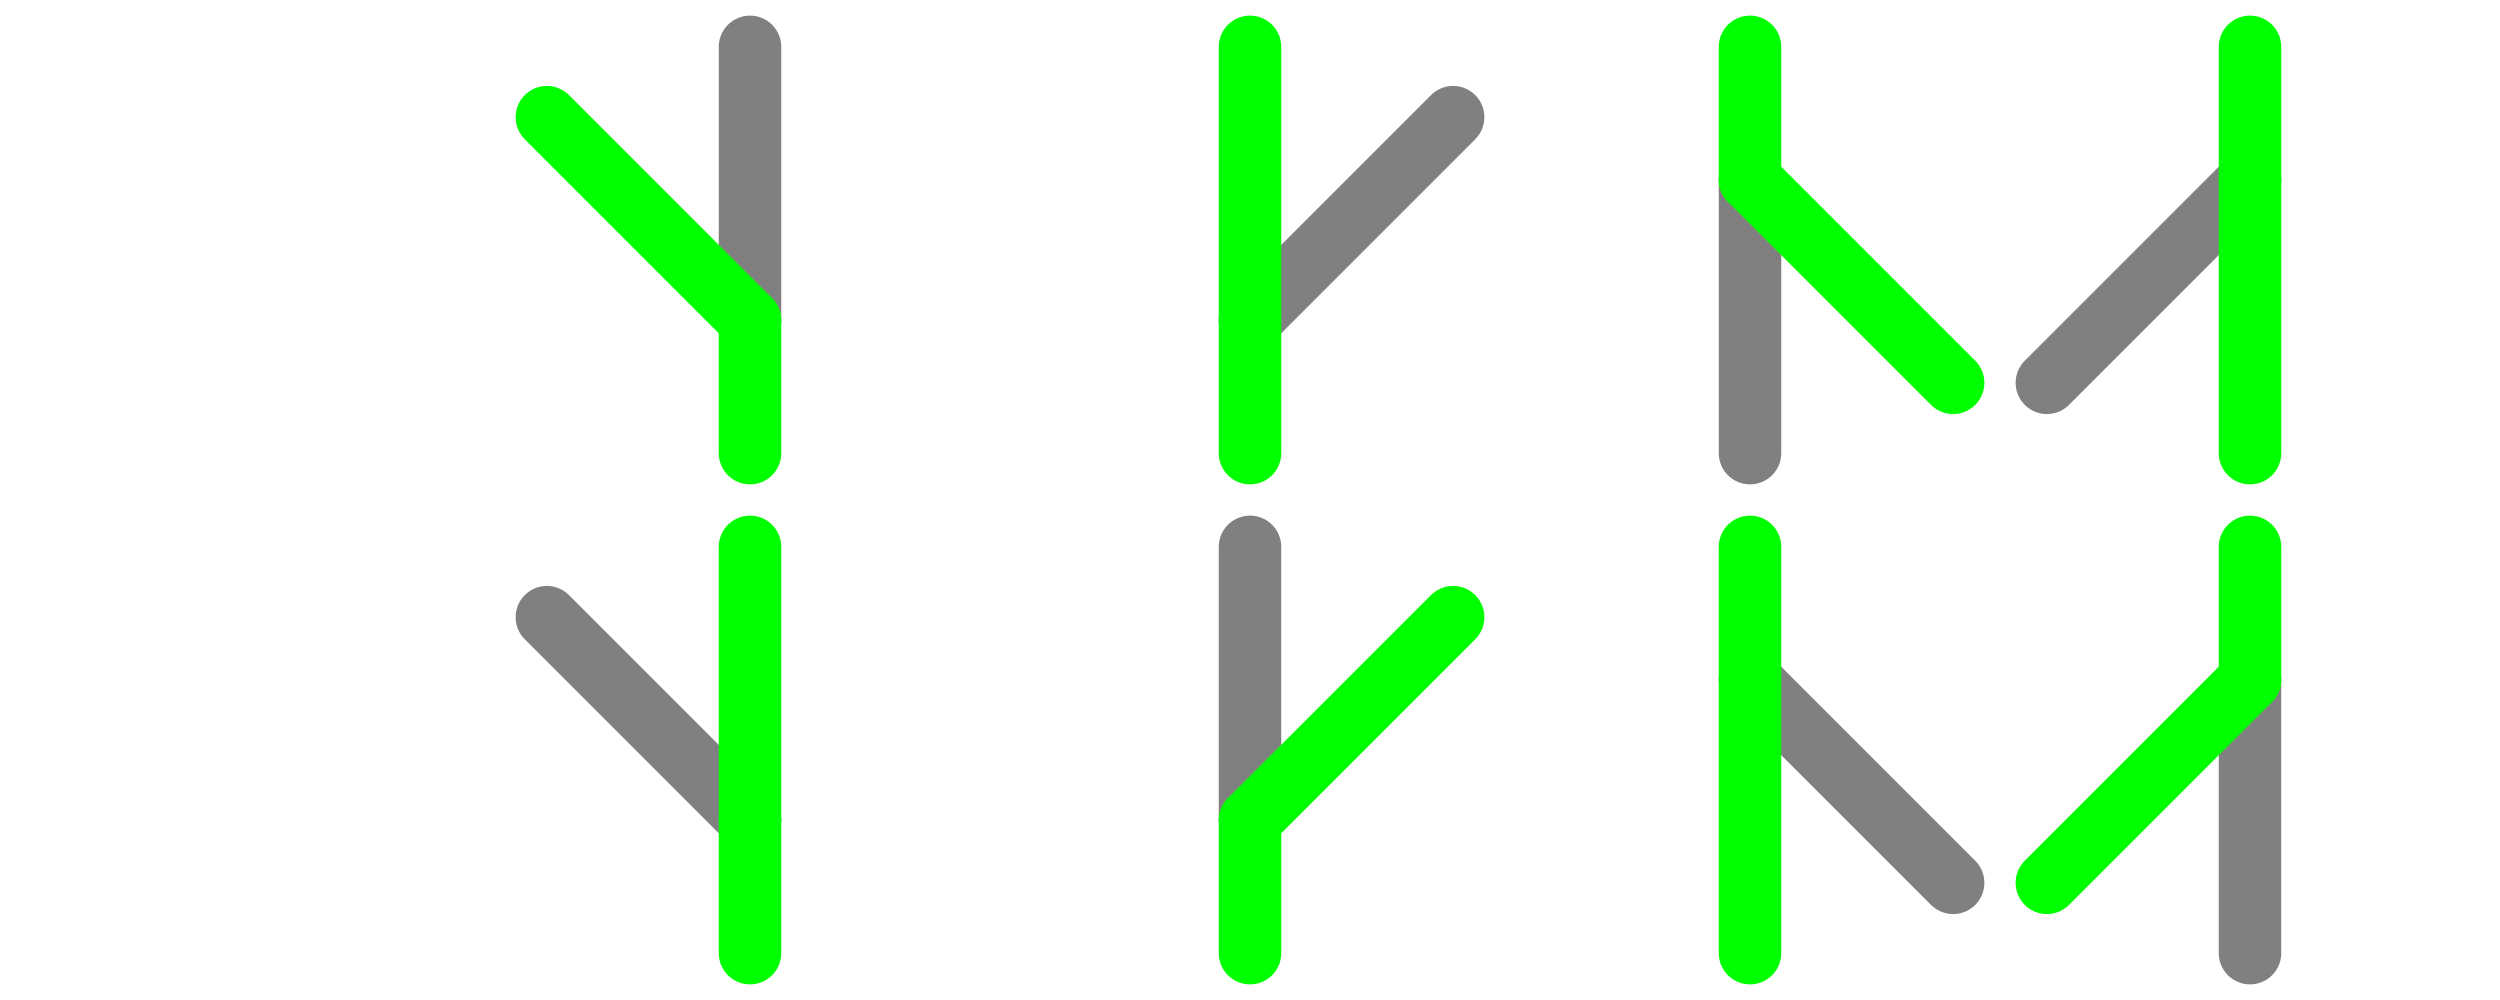
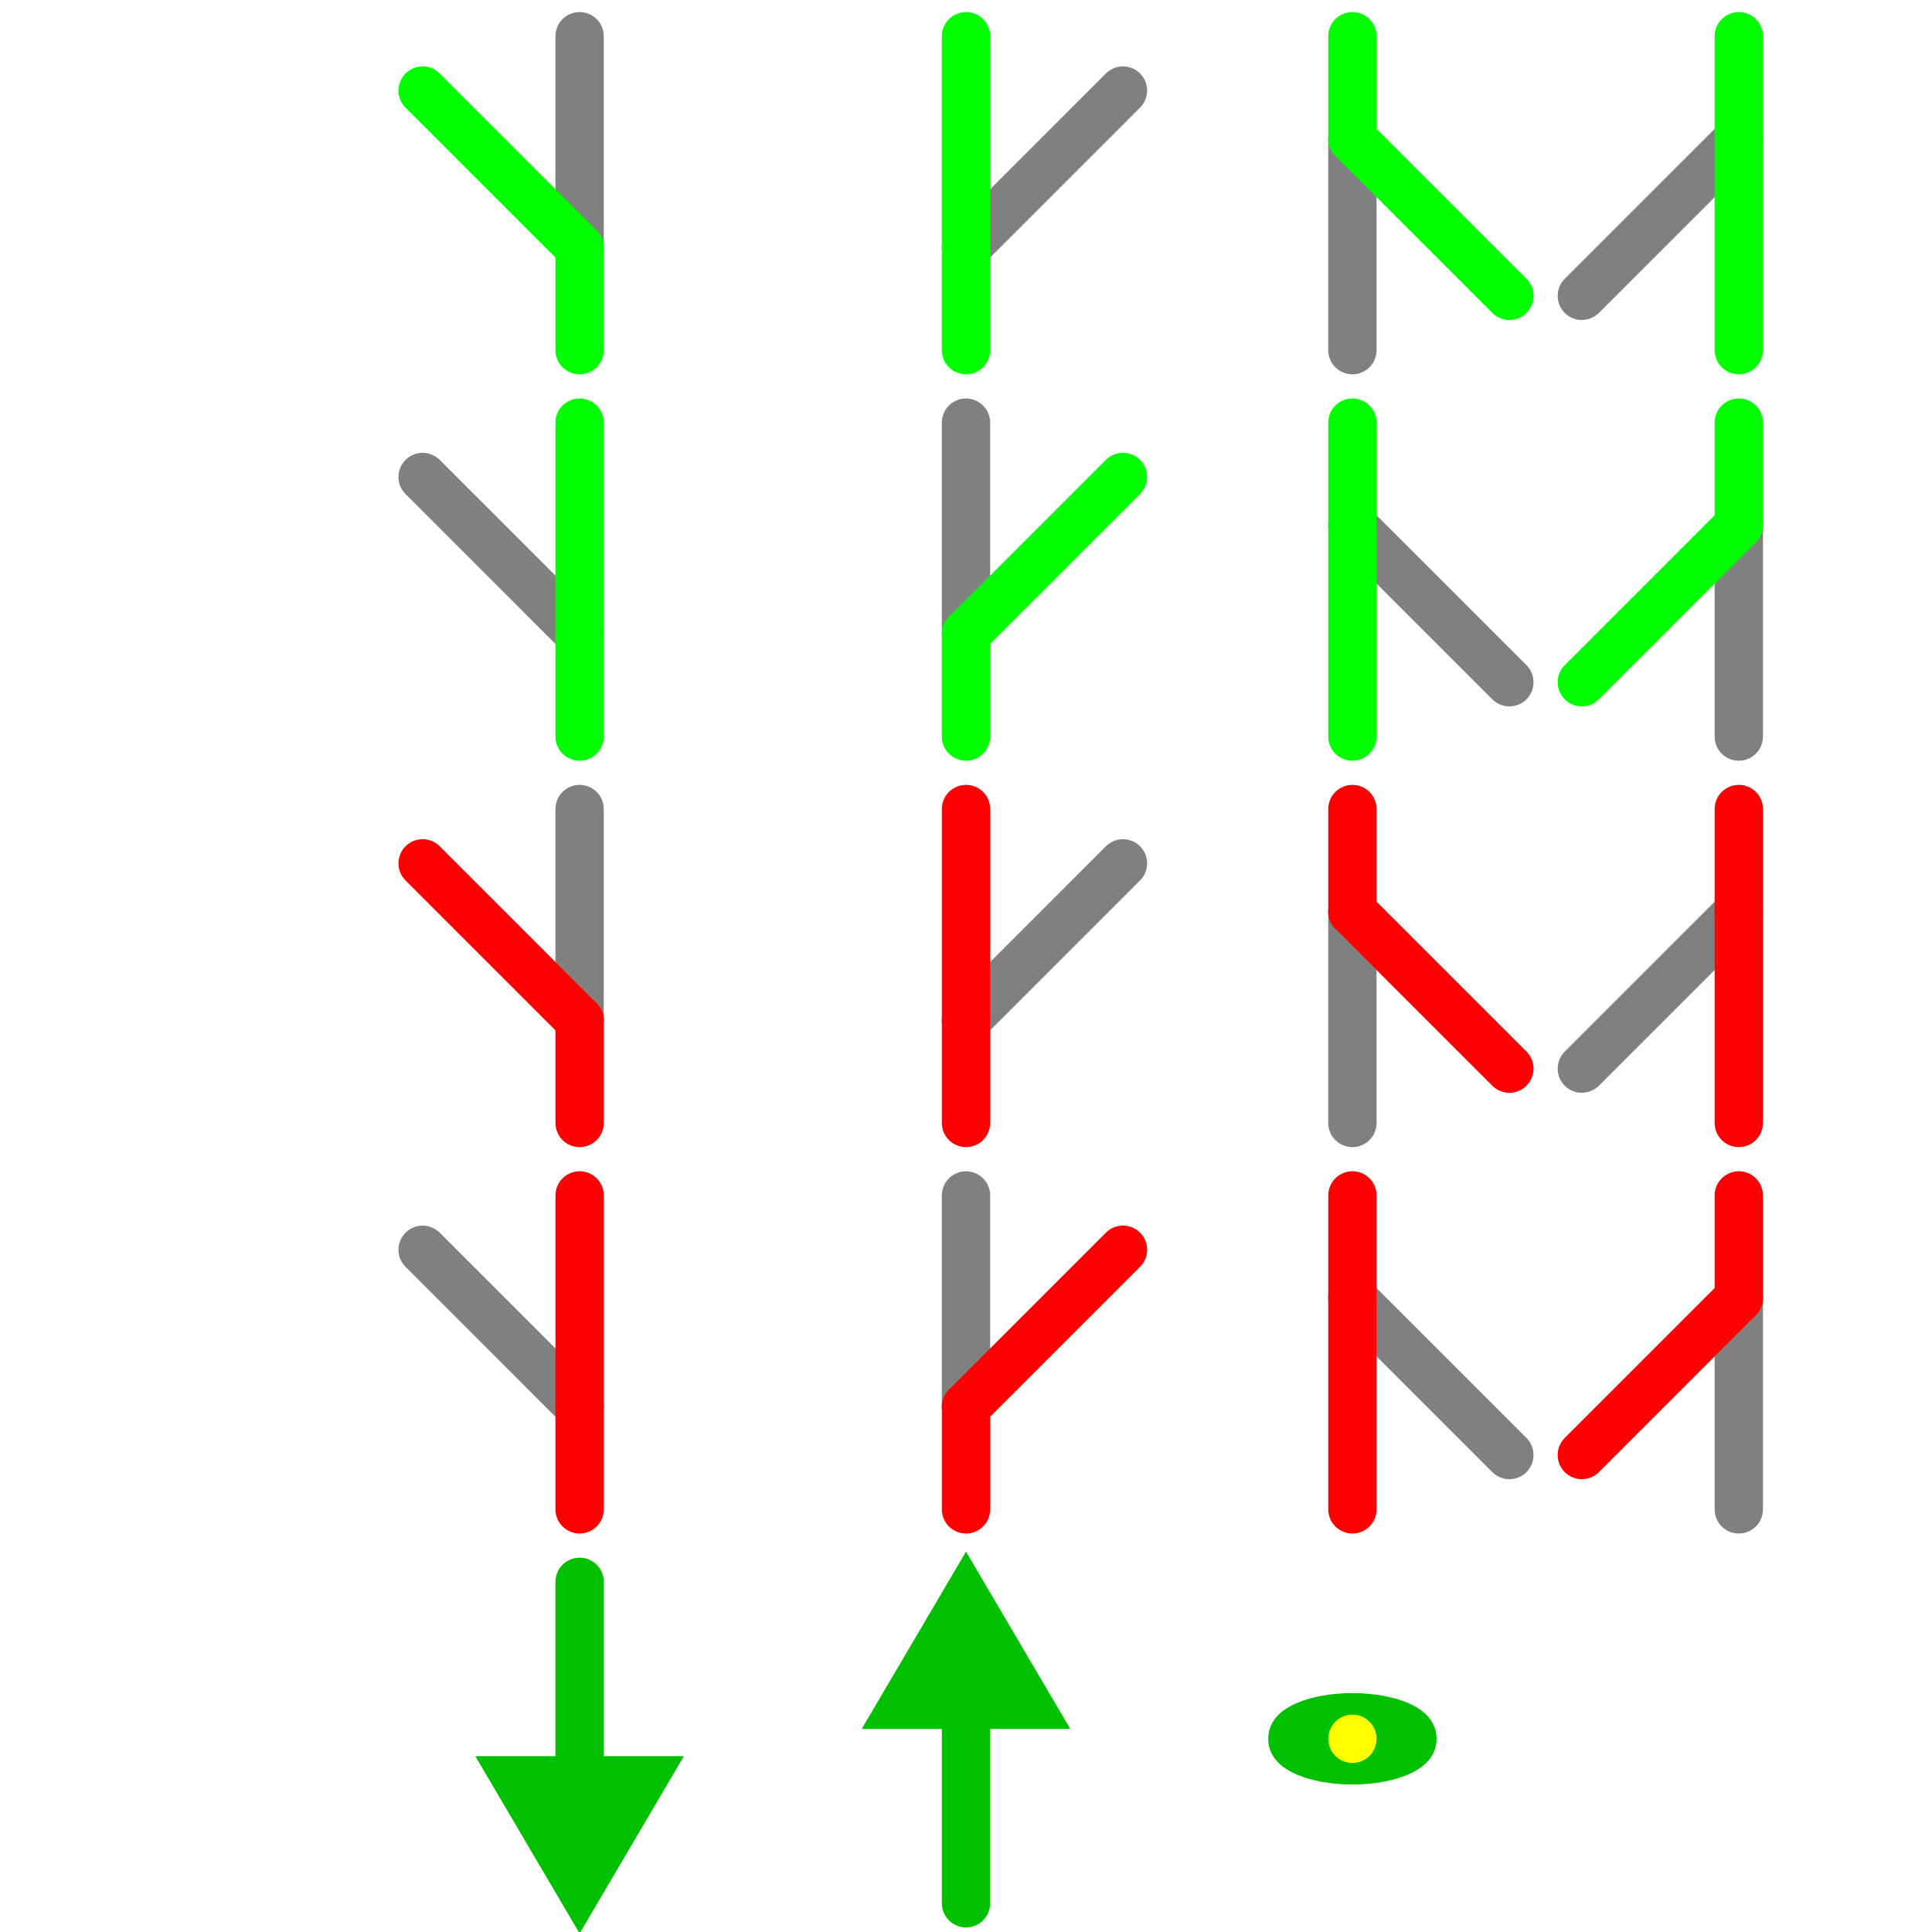
- <svg xmlns="http://www.w3.org/2000/svg" width="160" height="64" id="svg2" version="1.1">
+ <svg xmlns="http://www.w3.org/2000/svg" width="160" height="160" id="svg2" version="1.1">
  <defs id="defs4" />
-   <g id="layer1" transform="translate(0,-988.3622)">
-     <g id="g3990">
+   <g id="layer1" transform="translate(0,-892.3622)">
+     <g id="g3990" transform="translate(0,-96)">
      <path clip-path="none" transform="translate(0,988.3622)" id="path3798" d="m 48,3 0,17.5" style="fill:none;stroke:#808080;stroke-width:4;stroke-linecap:round;stroke-linejoin:miter;stroke-miterlimit:4;stroke-opacity:1;stroke-dasharray:none" />
      <path transform="translate(0,988.3622)" id="path3796" d="M 48,20.5 35,7.5" style="fill:none;stroke:#00ff00;stroke-width:4;stroke-linecap:round;stroke-linejoin:miter;stroke-miterlimit:4;stroke-opacity:1;stroke-dasharray:none" />
      <path clip-path="none" id="path3798-9" d="m 48,1008.862 0,8.5" style="fill:none;stroke:#00ff00;stroke-width:4;stroke-linecap:round;stroke-linejoin:miter;stroke-miterlimit:4;stroke-opacity:1;stroke-dasharray:none" />
    </g>
-     <g id="g3985">
+     <g id="g3985" transform="translate(0,-96)">
      <path id="path3796-9" d="m 48,1040.862 -13,-13" style="fill:none;stroke:#808080;stroke-width:4;stroke-linecap:round;stroke-linejoin:miter;stroke-miterlimit:4;stroke-opacity:1;stroke-dasharray:none" />
      <path clip-path="none" id="path3798-8" d="m 48,1023.362 0,17.5" style="fill:none;stroke:#00ff00;stroke-width:4;stroke-linecap:round;stroke-linejoin:miter;stroke-miterlimit:4;stroke-opacity:1;stroke-dasharray:none" />
      <path clip-path="none" id="path3798-9-8" d="m 48,1040.862 0,8.5" style="fill:none;stroke:#00ff00;stroke-width:4;stroke-linecap:round;stroke-linejoin:miter;stroke-miterlimit:4;stroke-opacity:1;stroke-dasharray:none" />
    </g>
-     <g id="g3980">
+     <g id="g3980" transform="translate(0,-96)">
      <path clip-path="none" id="path3798-92" d="m 80,1023.362 0,17.5" style="fill:none;stroke:#808080;stroke-width:4;stroke-linecap:round;stroke-linejoin:miter;stroke-miterlimit:4;stroke-opacity:1;stroke-dasharray:none" />
      <path id="path3796-7" d="m 80,1040.862 13,-13" style="fill:none;stroke:#00ff00;stroke-width:4;stroke-linecap:round;stroke-linejoin:miter;stroke-miterlimit:4;stroke-opacity:1;stroke-dasharray:none" />
      <path clip-path="none" id="path3798-9-4" d="m 80,1040.862 0,8.5" style="fill:none;stroke:#00ff00;stroke-width:4;stroke-linecap:round;stroke-linejoin:miter;stroke-miterlimit:4;stroke-opacity:1;stroke-dasharray:none" />
    </g>
-     <g id="g3975">
+     <g id="g3975" transform="translate(0,-96)">
      <path id="path3796-9-7" d="M 80,1008.862 93,995.862" style="fill:none;stroke:#808080;stroke-width:4;stroke-linecap:round;stroke-linejoin:miter;stroke-miterlimit:4;stroke-opacity:1;stroke-dasharray:none" />
      <path clip-path="none" id="path3798-8-7" d="m 80,991.362 0,17.5" style="fill:none;stroke:#00ff00;stroke-width:4;stroke-linecap:round;stroke-linejoin:miter;stroke-miterlimit:4;stroke-opacity:1;stroke-dasharray:none" />
      <path clip-path="none" id="path3798-9-8-8" d="m 80,1008.862 0,8.5" style="fill:none;stroke:#00ff00;stroke-width:4;stroke-linecap:round;stroke-linejoin:miter;stroke-miterlimit:4;stroke-opacity:1;stroke-dasharray:none" />
    </g>
-     <g id="g3960" transform="translate(0,3)">
+     <g id="g3960" transform="translate(0,-93)">
      <path clip-path="none" id="path3798-0" d="m 112,1014.362 0,-17.5" style="fill:none;stroke:#808080;stroke-width:4;stroke-linecap:round;stroke-linejoin:miter;stroke-miterlimit:4;stroke-opacity:1;stroke-dasharray:none" />
      <path id="path3796-8" d="m 112,996.862 13,13" style="fill:none;stroke:#00ff00;stroke-width:4;stroke-linecap:round;stroke-linejoin:miter;stroke-miterlimit:4;stroke-opacity:1;stroke-dasharray:none" />
      <path clip-path="none" id="path3798-9-2" d="m 112,996.862 0,-8.5" style="fill:none;stroke:#00ff00;stroke-width:4;stroke-linecap:round;stroke-linejoin:miter;stroke-miterlimit:4;stroke-opacity:1;stroke-dasharray:none" />
    </g>
-     <g id="g3965" transform="matrix(-1,0,0,-1,224,2072.724)">
+     <g id="g3965" transform="matrix(-1,0,0,-1,224,1976.724)">
      <path id="path3796-9-3" d="m 112,1040.862 -13,-13" style="fill:none;stroke:#808080;stroke-width:4;stroke-linecap:round;stroke-linejoin:miter;stroke-miterlimit:4;stroke-opacity:1;stroke-dasharray:none" />
      <path clip-path="none" id="path3798-8-5" d="m 112,1023.362 0,17.5" style="fill:none;stroke:#00ff00;stroke-width:4;stroke-linecap:round;stroke-linejoin:miter;stroke-miterlimit:4;stroke-opacity:1;stroke-dasharray:none" />
      <path clip-path="none" id="path3798-9-8-6" d="m 112,1040.862 0,8.5" style="fill:none;stroke:#00ff00;stroke-width:4;stroke-linecap:round;stroke-linejoin:miter;stroke-miterlimit:4;stroke-opacity:1;stroke-dasharray:none" />
    </g>
-     <g id="g3970" transform="matrix(-1,0,0,-1,288,2072.724)">
+     <g id="g3970" transform="matrix(-1,0,0,-1,288,1976.724)">
      <path clip-path="none" id="path3798-92-4" d="m 144,1023.362 0,17.5" style="fill:none;stroke:#808080;stroke-width:4;stroke-linecap:round;stroke-linejoin:miter;stroke-miterlimit:4;stroke-opacity:1;stroke-dasharray:none" />
      <path id="path3796-7-2" d="m 144,1040.862 13,-13" style="fill:none;stroke:#00ff00;stroke-width:4;stroke-linecap:round;stroke-linejoin:miter;stroke-miterlimit:4;stroke-opacity:1;stroke-dasharray:none" />
      <path clip-path="none" id="path3798-9-4-4" d="m 144,1040.862 0,8.5" style="fill:none;stroke:#00ff00;stroke-width:4;stroke-linecap:round;stroke-linejoin:miter;stroke-miterlimit:4;stroke-opacity:1;stroke-dasharray:none" />
    </g>
-     <g id="g3955" transform="matrix(-1,0,0,-1,288,2008.724)">
+     <g id="g3955" transform="matrix(-1,0,0,-1,288,1912.724)">
      <path id="path3796-9-7-5" d="m 144,1008.862 13,-13" style="fill:none;stroke:#808080;stroke-width:4;stroke-linecap:round;stroke-linejoin:miter;stroke-miterlimit:4;stroke-opacity:1;stroke-dasharray:none" />
      <path clip-path="none" id="path3798-8-7-2" d="m 144,991.362 0,17.5" style="fill:none;stroke:#00ff00;stroke-width:4;stroke-linecap:round;stroke-linejoin:miter;stroke-miterlimit:4;stroke-opacity:1;stroke-dasharray:none" />
      <path clip-path="none" id="path3798-9-8-8-1" d="m 144,1008.862 0,8.5" style="fill:none;stroke:#00ff00;stroke-width:4;stroke-linecap:round;stroke-linejoin:miter;stroke-miterlimit:4;stroke-opacity:1;stroke-dasharray:none" />
    </g>
+     <path style="fill:none;stroke:#808080;stroke-width:4;stroke-linecap:round;stroke-linejoin:miter;stroke-miterlimit:4;stroke-opacity:1;stroke-dasharray:none" d="m 48,959.362 0,17.5" id="path3798-3" clip-path="none" />
+     <g id="g7899">
+       <path id="path3796-2" d="m 48,976.862 -13,-13" style="fill:none;stroke:#ff0000;stroke-width:4;stroke-linecap:round;stroke-linejoin:miter;stroke-miterlimit:4;stroke-opacity:1;stroke-dasharray:none" />
+       <path clip-path="none" id="path3798-9-5" d="m 48,976.862 0,8.5" style="fill:none;stroke:#ff0000;stroke-width:4;stroke-linecap:round;stroke-linejoin:miter;stroke-miterlimit:4;stroke-opacity:1;stroke-dasharray:none" />
+     </g>
+     <path style="fill:none;stroke:#808080;stroke-width:4;stroke-linecap:round;stroke-linejoin:miter;stroke-miterlimit:4;stroke-opacity:1;stroke-dasharray:none" d="m 48,1008.862 -13,-13" id="path3796-9-5" />
+     <path style="fill:none;stroke:#ff0000;stroke-width:4;stroke-linecap:round;stroke-linejoin:miter;stroke-miterlimit:4;stroke-opacity:1;stroke-dasharray:none" d="m 48,991.362 0,17.5" id="path3798-8-1" clip-path="none" />
+     <path style="fill:none;stroke:#ff0000;stroke-width:4;stroke-linecap:round;stroke-linejoin:miter;stroke-miterlimit:4;stroke-opacity:1;stroke-dasharray:none" d="m 48,1008.862 0,8.5" id="path3798-9-8-2" clip-path="none" />
+     <path style="fill:none;stroke:#808080;stroke-width:4;stroke-linecap:round;stroke-linejoin:miter;stroke-miterlimit:4;stroke-opacity:1;stroke-dasharray:none" d="m 80,991.362 0,17.5" id="path3798-92-2" clip-path="none" />
+     <g id="g7891">
+       <path id="path3796-7-6" d="m 80,1008.862 13,-13" style="fill:none;stroke:#ff0000;stroke-width:4;stroke-linecap:round;stroke-linejoin:miter;stroke-miterlimit:4;stroke-opacity:1;stroke-dasharray:none" />
+       <path clip-path="none" id="path3798-9-4-40" d="m 80,1008.862 0,8.5" style="fill:none;stroke:#ff0000;stroke-width:4;stroke-linecap:round;stroke-linejoin:miter;stroke-miterlimit:4;stroke-opacity:1;stroke-dasharray:none" />
+     </g>
+     <path style="fill:none;stroke:#808080;stroke-width:4;stroke-linecap:round;stroke-linejoin:miter;stroke-miterlimit:4;stroke-opacity:1;stroke-dasharray:none" d="M 80,976.862 93,963.862" id="path3796-9-7-0" />
+     <g id="g7887">
+       <path clip-path="none" id="path3798-8-7-3" d="m 80,959.362 0,17.5" style="fill:none;stroke:#ff0000;stroke-width:4;stroke-linecap:round;stroke-linejoin:miter;stroke-miterlimit:4;stroke-opacity:1;stroke-dasharray:none" />
+       <path clip-path="none" id="path3798-9-8-8-4" d="m 80,976.862 0,8.5" style="fill:none;stroke:#ff0000;stroke-width:4;stroke-linecap:round;stroke-linejoin:miter;stroke-miterlimit:4;stroke-opacity:1;stroke-dasharray:none" />
+     </g>
+     <path style="fill:none;stroke:#808080;stroke-width:4;stroke-linecap:round;stroke-linejoin:miter;stroke-miterlimit:4;stroke-opacity:1;stroke-dasharray:none" d="m 112,985.362 0,-17.5" id="path3798-0-0" clip-path="none" />
+     <g id="g7883">
+       <path id="path3796-8-5" d="m 112,967.862 13,13" style="fill:none;stroke:#ff0000;stroke-width:4;stroke-linecap:round;stroke-linejoin:miter;stroke-miterlimit:4;stroke-opacity:1;stroke-dasharray:none" />
+       <path clip-path="none" id="path3798-9-2-3" d="m 112,967.862 0,-8.5" style="fill:none;stroke:#ff0000;stroke-width:4;stroke-linecap:round;stroke-linejoin:miter;stroke-miterlimit:4;stroke-opacity:1;stroke-dasharray:none" />
+     </g>
+     <path style="fill:none;stroke:#808080;stroke-width:4;stroke-linecap:round;stroke-linejoin:miter;stroke-miterlimit:4;stroke-opacity:1;stroke-dasharray:none" d="m 112,999.862 13,13" id="path3796-9-3-0" />
+     <g id="g7879">
+       <path clip-path="none" id="path3798-8-5-6" d="m 112,1017.362 0,-17.5" style="fill:none;stroke:#ff0000;stroke-width:4;stroke-linecap:round;stroke-linejoin:miter;stroke-miterlimit:4;stroke-opacity:1;stroke-dasharray:none" />
+       <path clip-path="none" id="path3798-9-8-6-7" d="m 112,999.862 0,-8.5" style="fill:none;stroke:#ff0000;stroke-width:4;stroke-linecap:round;stroke-linejoin:miter;stroke-miterlimit:4;stroke-opacity:1;stroke-dasharray:none" />
+     </g>
+     <path style="fill:none;stroke:#808080;stroke-width:4;stroke-linecap:round;stroke-linejoin:miter;stroke-miterlimit:4;stroke-opacity:1;stroke-dasharray:none" d="m 144,1017.362 0,-17.5" id="path3798-92-4-0" clip-path="none" />
+     <g id="g7875">
+       <path id="path3796-7-2-0" d="m 144,999.862 -13,13" style="fill:none;stroke:#ff0000;stroke-width:4;stroke-linecap:round;stroke-linejoin:miter;stroke-miterlimit:4;stroke-opacity:1;stroke-dasharray:none" />
+       <path clip-path="none" id="path3798-9-4-4-4" d="m 144,999.862 0,-8.5" style="fill:none;stroke:#ff0000;stroke-width:4;stroke-linecap:round;stroke-linejoin:miter;stroke-miterlimit:4;stroke-opacity:1;stroke-dasharray:none" />
+     </g>
+     <path style="fill:none;stroke:#808080;stroke-width:4;stroke-linecap:round;stroke-linejoin:miter;stroke-miterlimit:4;stroke-opacity:1;stroke-dasharray:none" d="m 144,967.862 -13,13" id="path3796-9-7-5-4" />
+     <g id="g7871">
+       <path clip-path="none" id="path3798-8-7-2-9" d="m 144,985.362 0,-17.5" style="fill:none;stroke:#ff0000;stroke-width:4;stroke-linecap:round;stroke-linejoin:miter;stroke-miterlimit:4;stroke-opacity:1;stroke-dasharray:none" />
+       <path clip-path="none" id="path3798-9-8-8-1-5" d="m 144,967.862 0,-8.5" style="fill:none;stroke:#ff0000;stroke-width:4;stroke-linecap:round;stroke-linejoin:miter;stroke-miterlimit:4;stroke-opacity:1;stroke-dasharray:none" />
+     </g>
+     <g id="g8904">
+       <path id="path7903" d="m 48,1046.862 c 0,-4.519 0,-18.981 0,-23.5" style="fill:none;stroke:#00c000;stroke-width:4;stroke-linecap:round;stroke-linejoin:miter;stroke-miterlimit:4;stroke-opacity:1;stroke-dasharray:none" />
+       <path transform="matrix(1.049728,0,0,1.030303,9.684935,895.3622)" d="m 36.5,148.5 -4.763,-8.25 9.526,0 z" id="path7919" style="fill:none;stroke:#00c000;stroke-width:4;stroke-linecap:round;stroke-linejoin:miter;stroke-miterlimit:4;stroke-opacity:1;stroke-dasharray:none" />
+     </g>
+     <g id="g8900">
+       <path id="path7903-4" d="m 80,1026.483 c 0,4.519 0,18.981 0,23.5" style="fill:none;stroke:#00c000;stroke-width:4;stroke-linecap:round;stroke-linejoin:miter;stroke-miterlimit:4;stroke-opacity:1;stroke-dasharray:none" />
+       <path transform="matrix(1.049728,0,0,-1.030303,41.68494,1177.983)" d="m 36.5,148.5 -4.763,-8.25 9.526,0 z" id="path7919-1" style="fill:none;stroke:#00c000;stroke-width:4;stroke-linecap:round;stroke-linejoin:miter;stroke-miterlimit:4;stroke-opacity:1;stroke-dasharray:none" />
+     </g>
+     <g id="g7963">
+       <path transform="matrix(1.263158,0,0,1.666664,-35.47369,793.8627)" d="m 121.5,145.5 c 0,0.828 -2.127,1.5 -4.75,1.5 -2.623,0 -4.75,-0.672 -4.75,-1.5 0,-0.828 2.127,-1.5 4.75,-1.5 2.606,0 4.726,0.663 4.75,1.486" id="path7949" style="fill:#00c000;fill-opacity:1;stroke:#00c000;stroke-width:1.541;stroke-linecap:round;stroke-linejoin:miter;stroke-miterlimit:4;stroke-opacity:1;stroke-dasharray:none" />
+       <path transform="matrix(2.66667,0,0,2.666668,-184.667,670.362)" d="m 112,137.25 c 0,0.414 -0.336,0.75 -0.75,0.75 -0.414,0 -0.75,-0.336 -0.75,-0.75 0,-0.414 0.336,-0.75 0.75,-0.75 0.411,0 0.746,0.332 0.75,0.743" id="path7951" style="fill:#ffff00;fill-opacity:1;stroke:none" />
+     </g>
  </g>
</svg>
